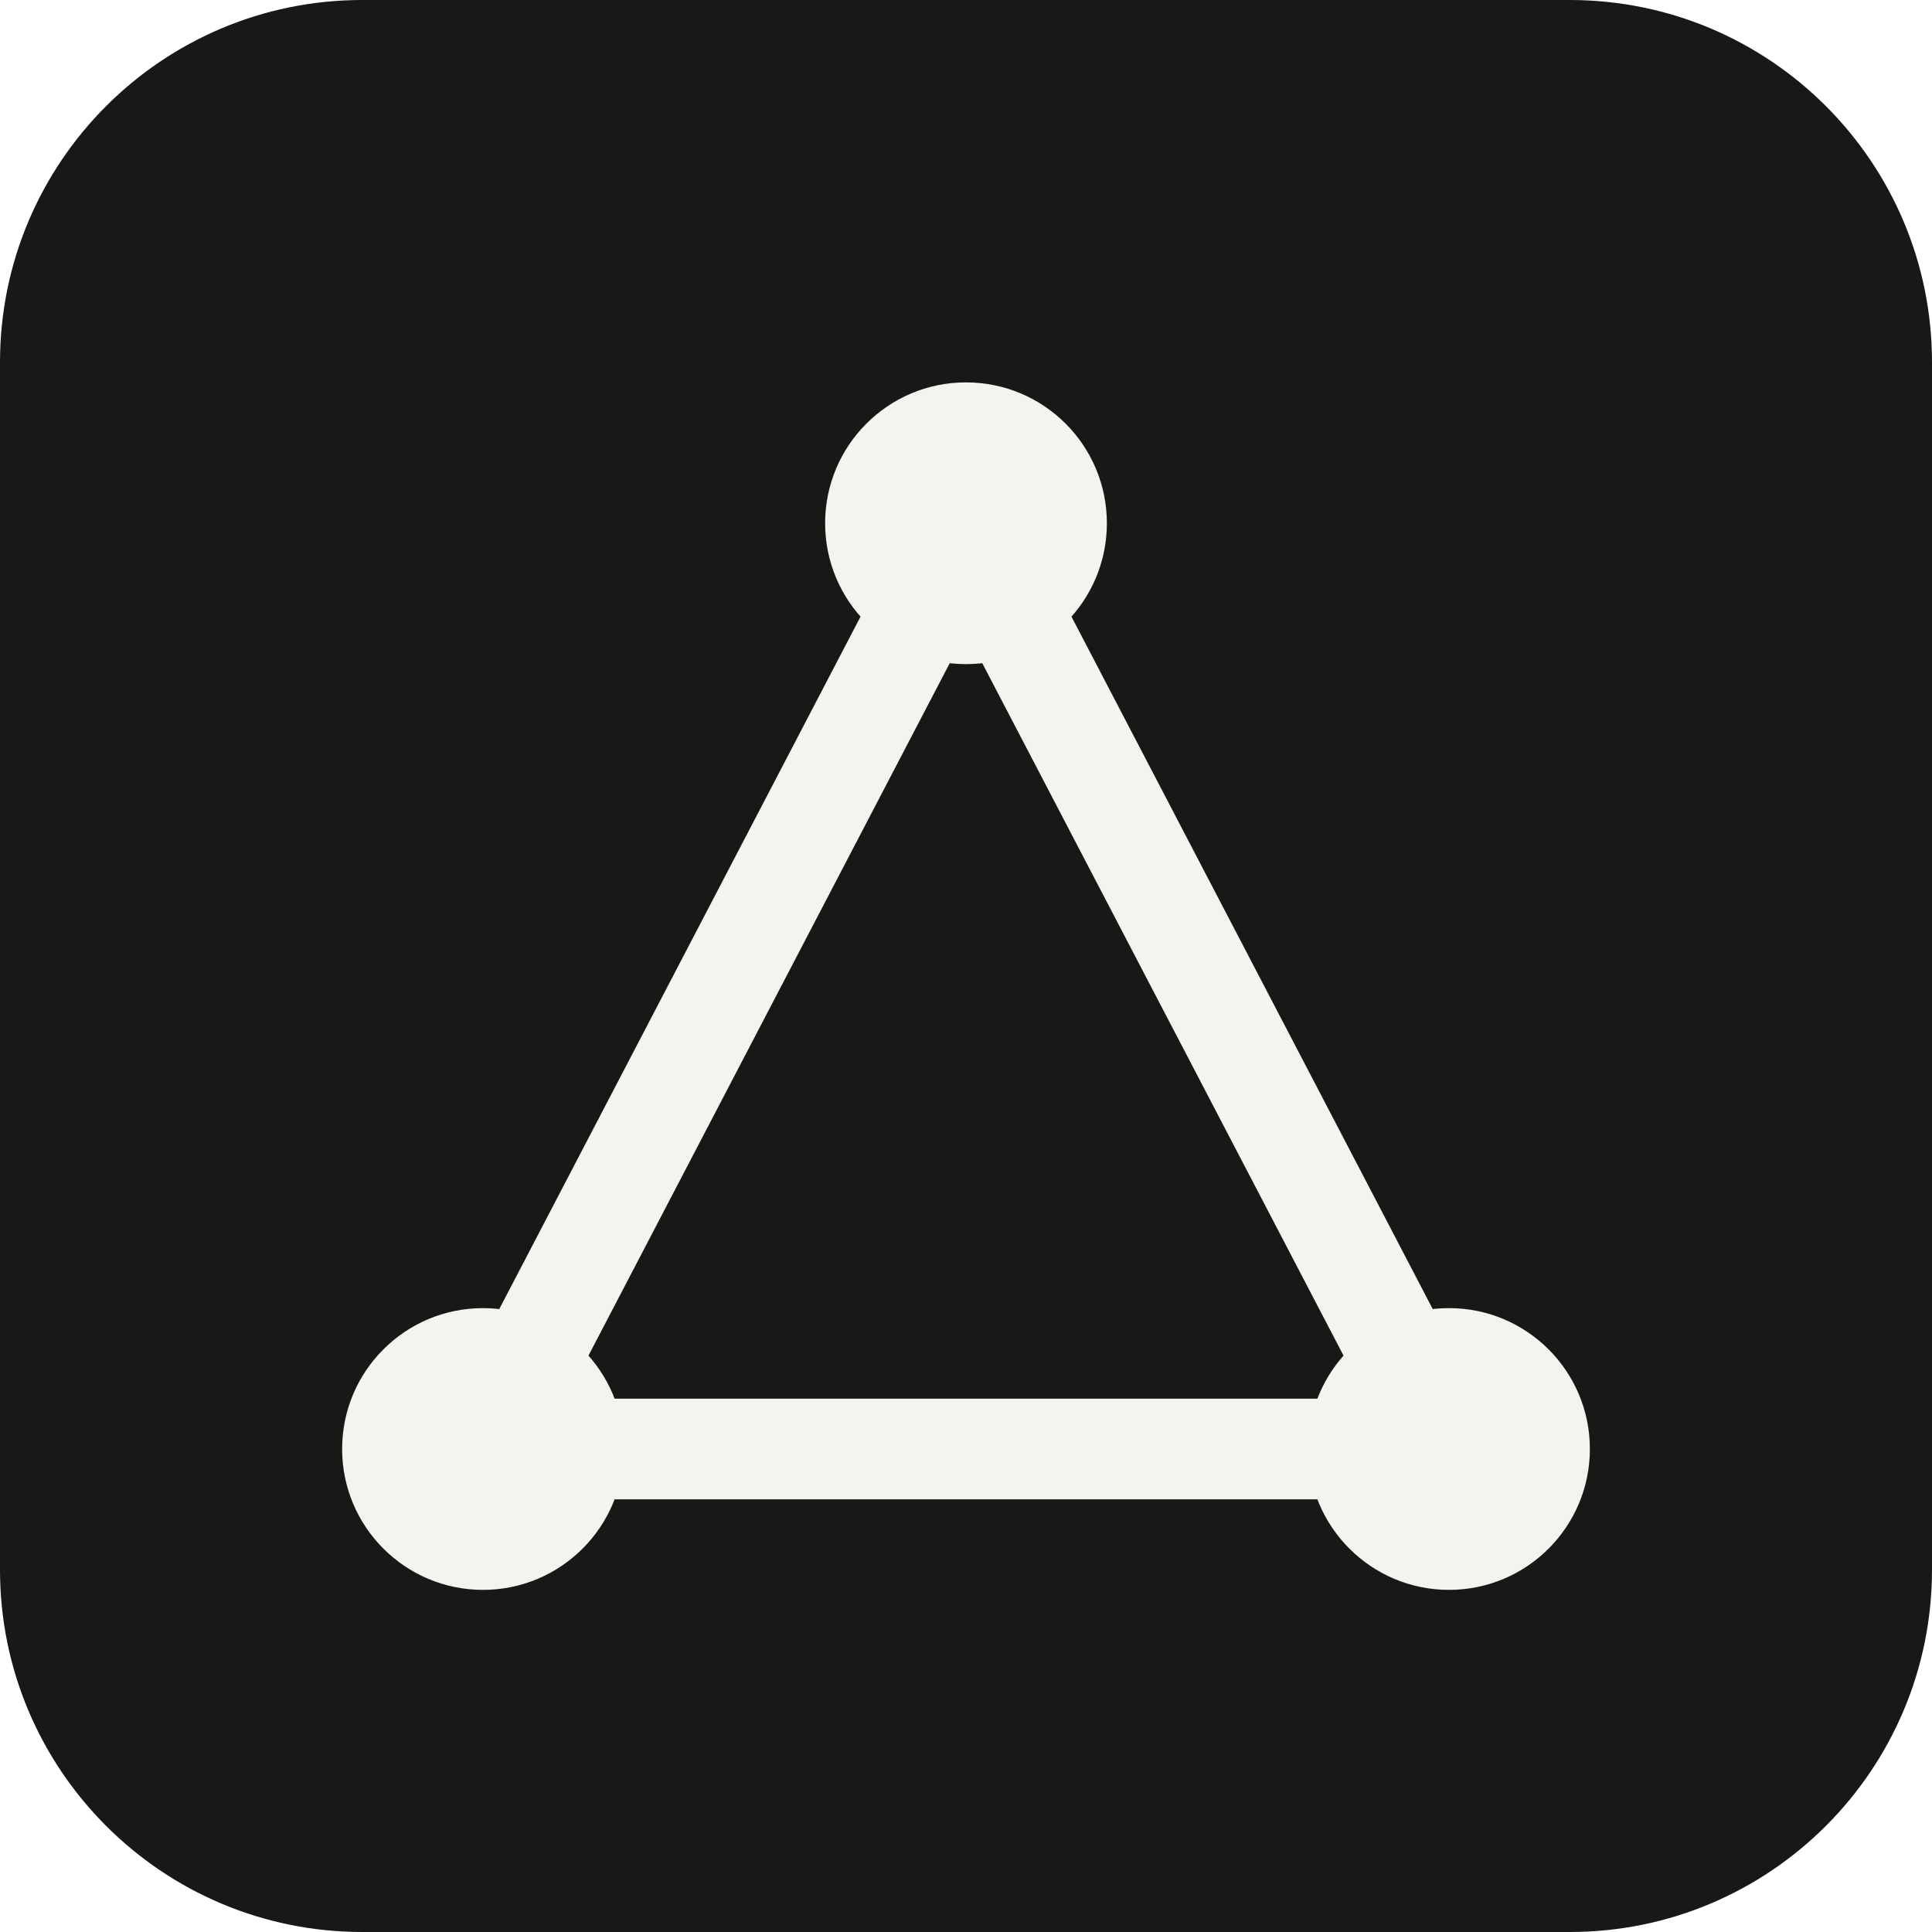
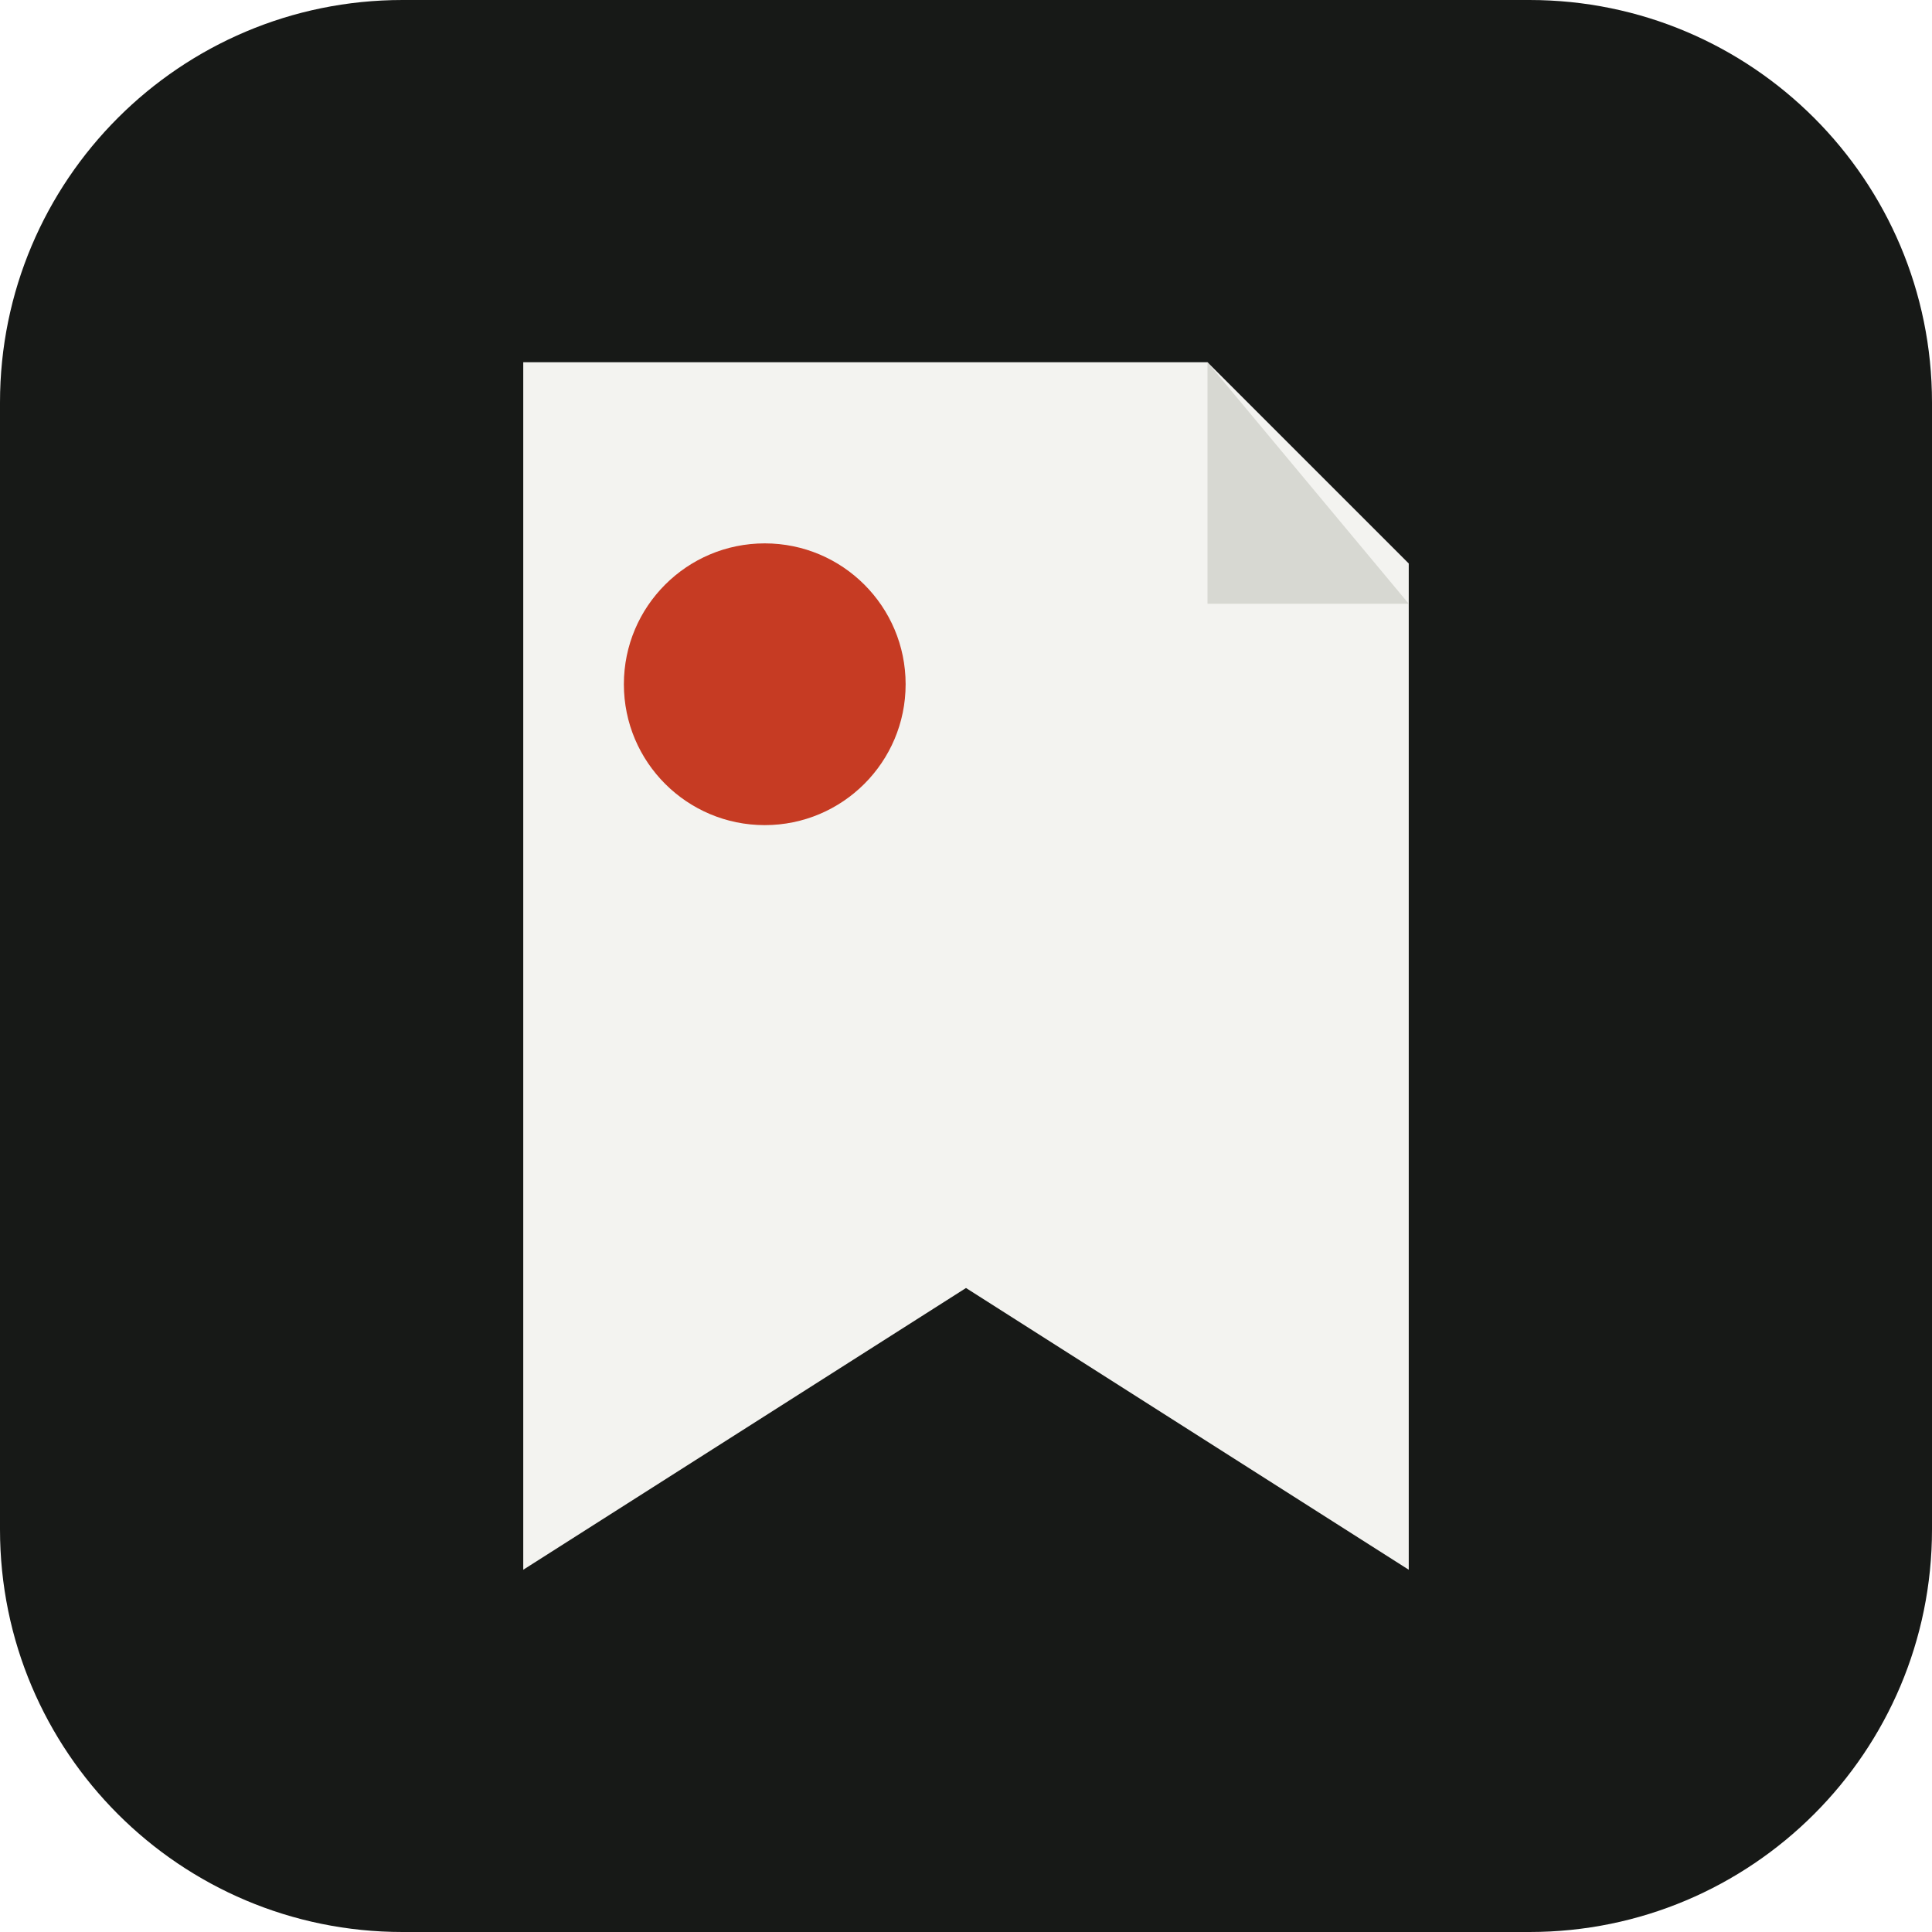
<svg xmlns="http://www.w3.org/2000/svg" width="48" height="48" viewBox="0 0 48 48" fill="none">
-   <rect width="48" height="48" rx="9" fill="#171917" />
-   <path d="m24 13-12 23h24L24 13Z" stroke="#f3f3f0" stroke-width="2.5" stroke-linejoin="round" />
-   <g fill="#f3f3f0">
-     <circle cx="24" cy="13" r="3.5" />
-     <circle cx="12" cy="36" r="3.5" />
-     <circle cx="36" cy="36" r="3.5" />
-   </g>
+   <rect width="48" height="48" rx="10" fill="#171917" />
+   <path d="M13 9h17l5 5v25l-11-7-11 7V9Z" fill="#f3f3f0" />
+   <path d="M30 9v6h5" fill="#d7d8d2" />
+   <circle cx="19" cy="17" r="3.5" fill="#c63b23" />
</svg>
